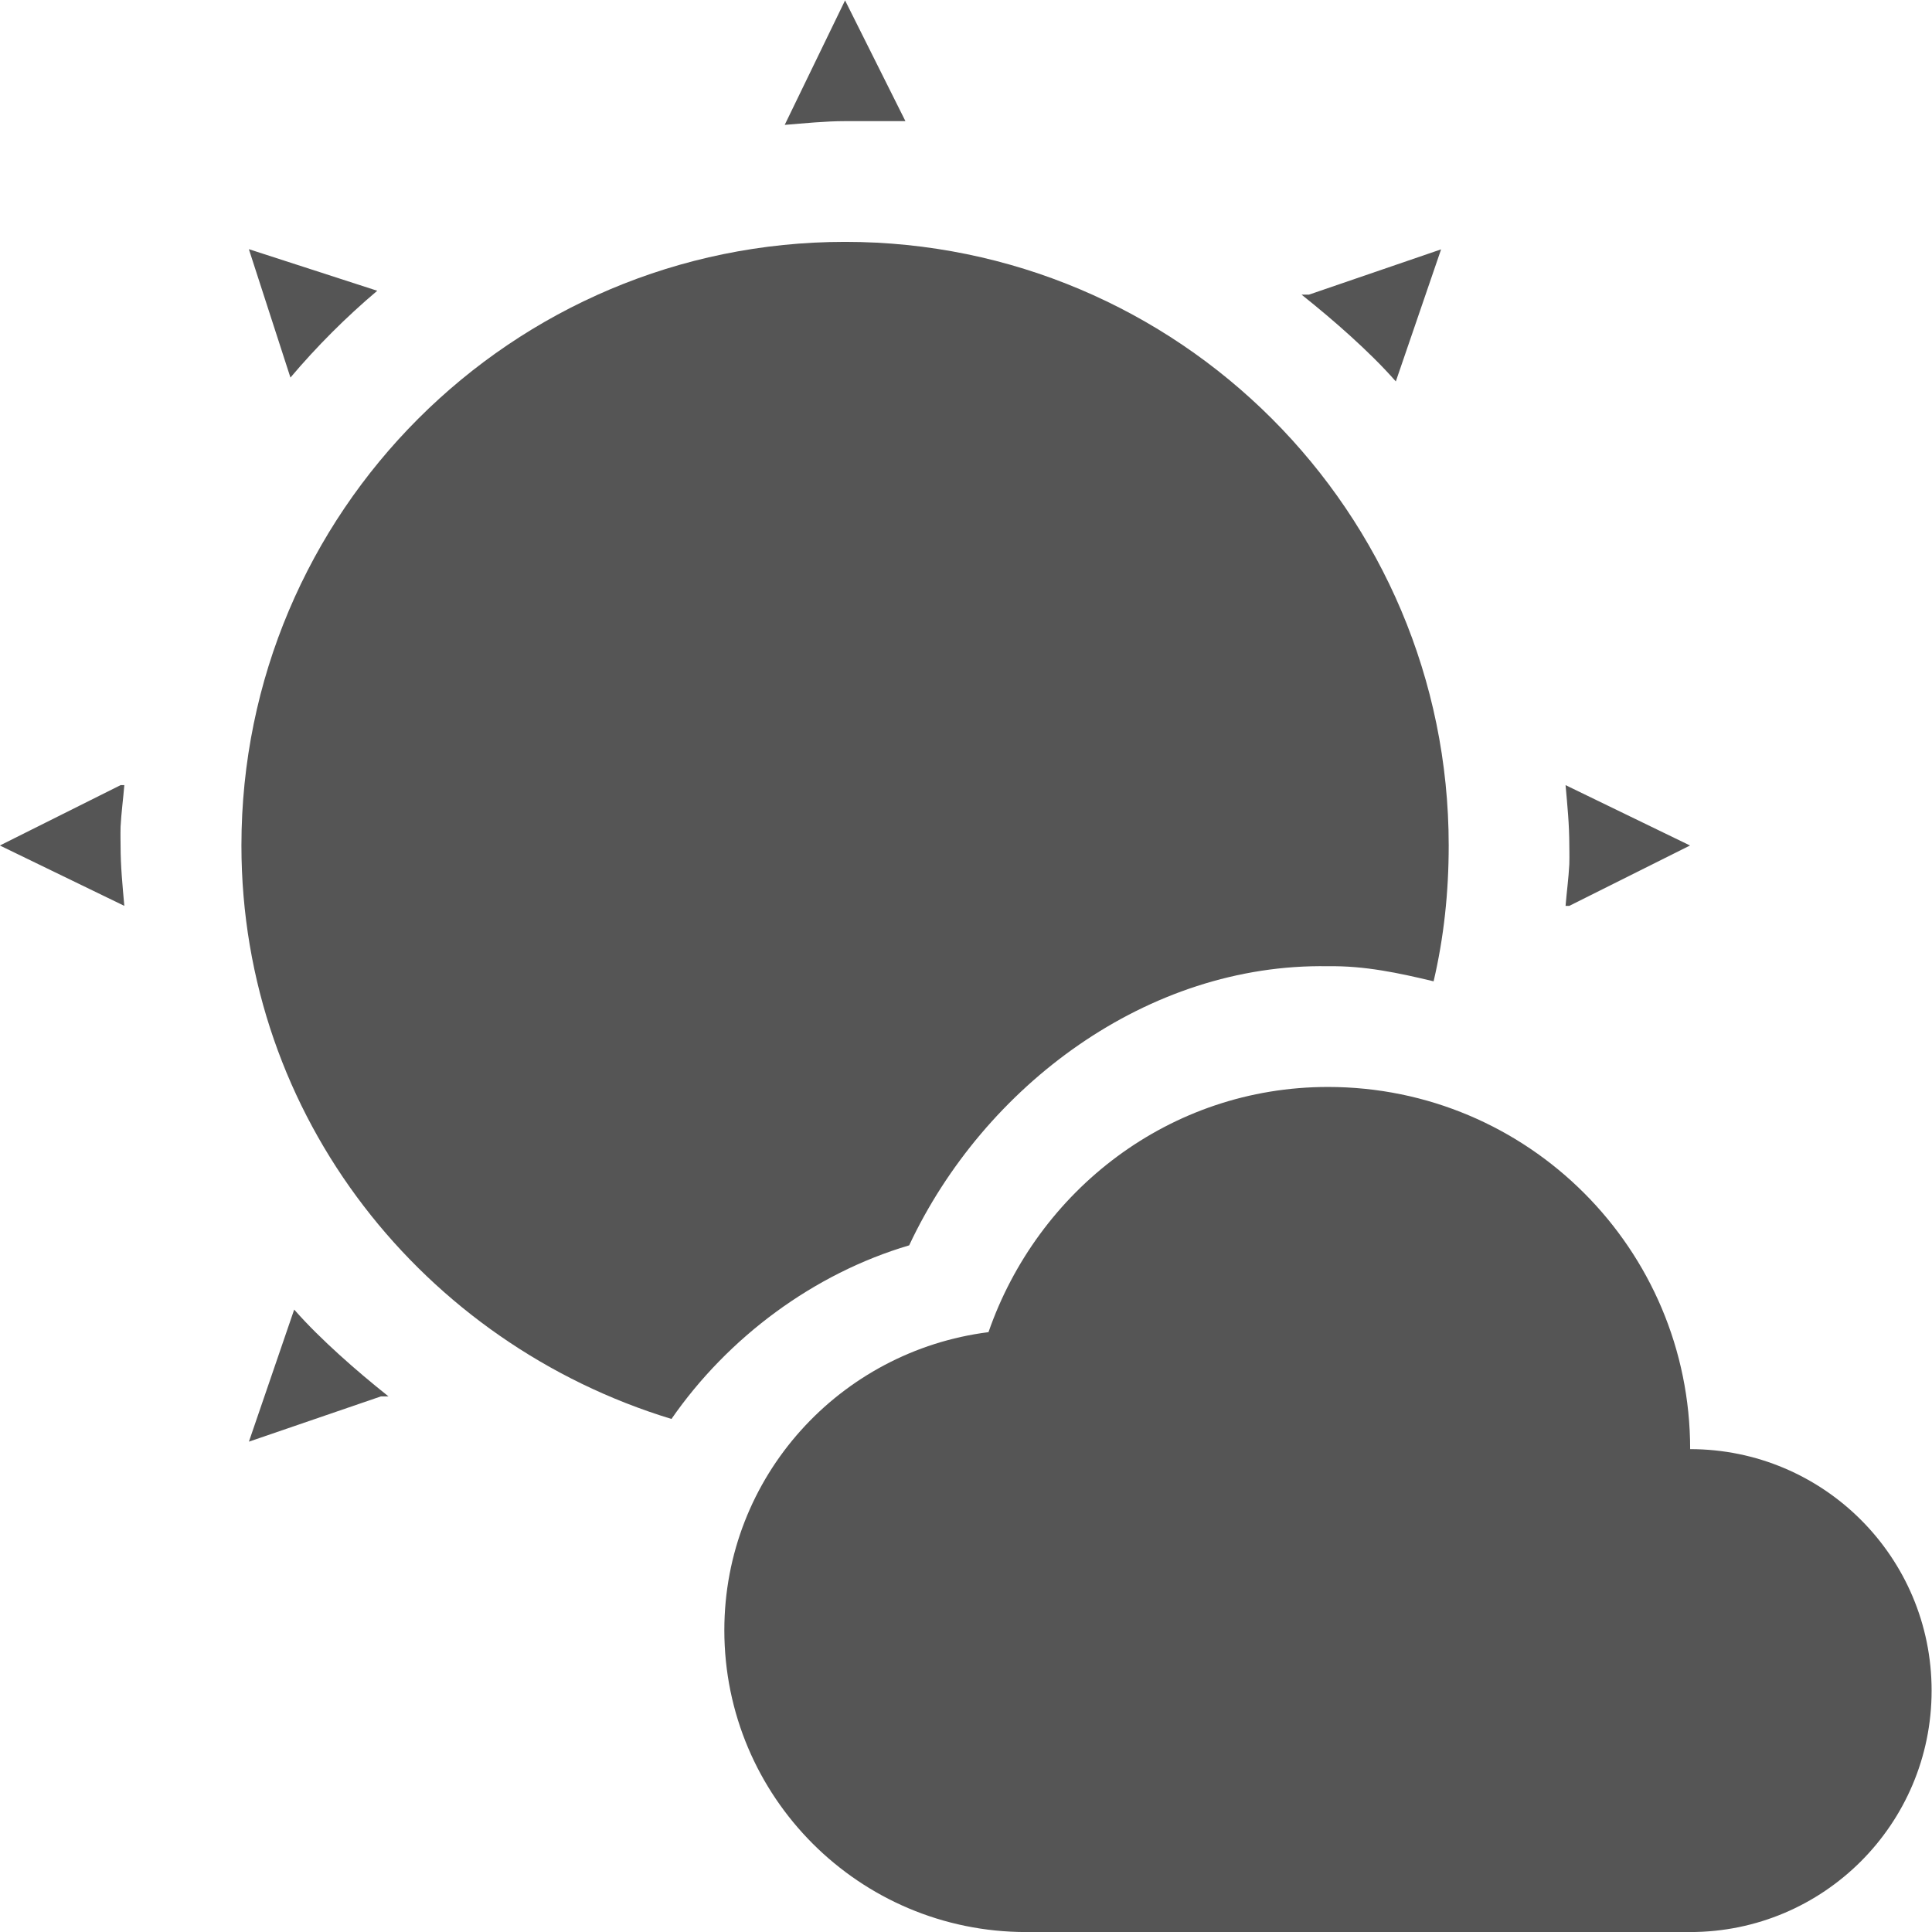
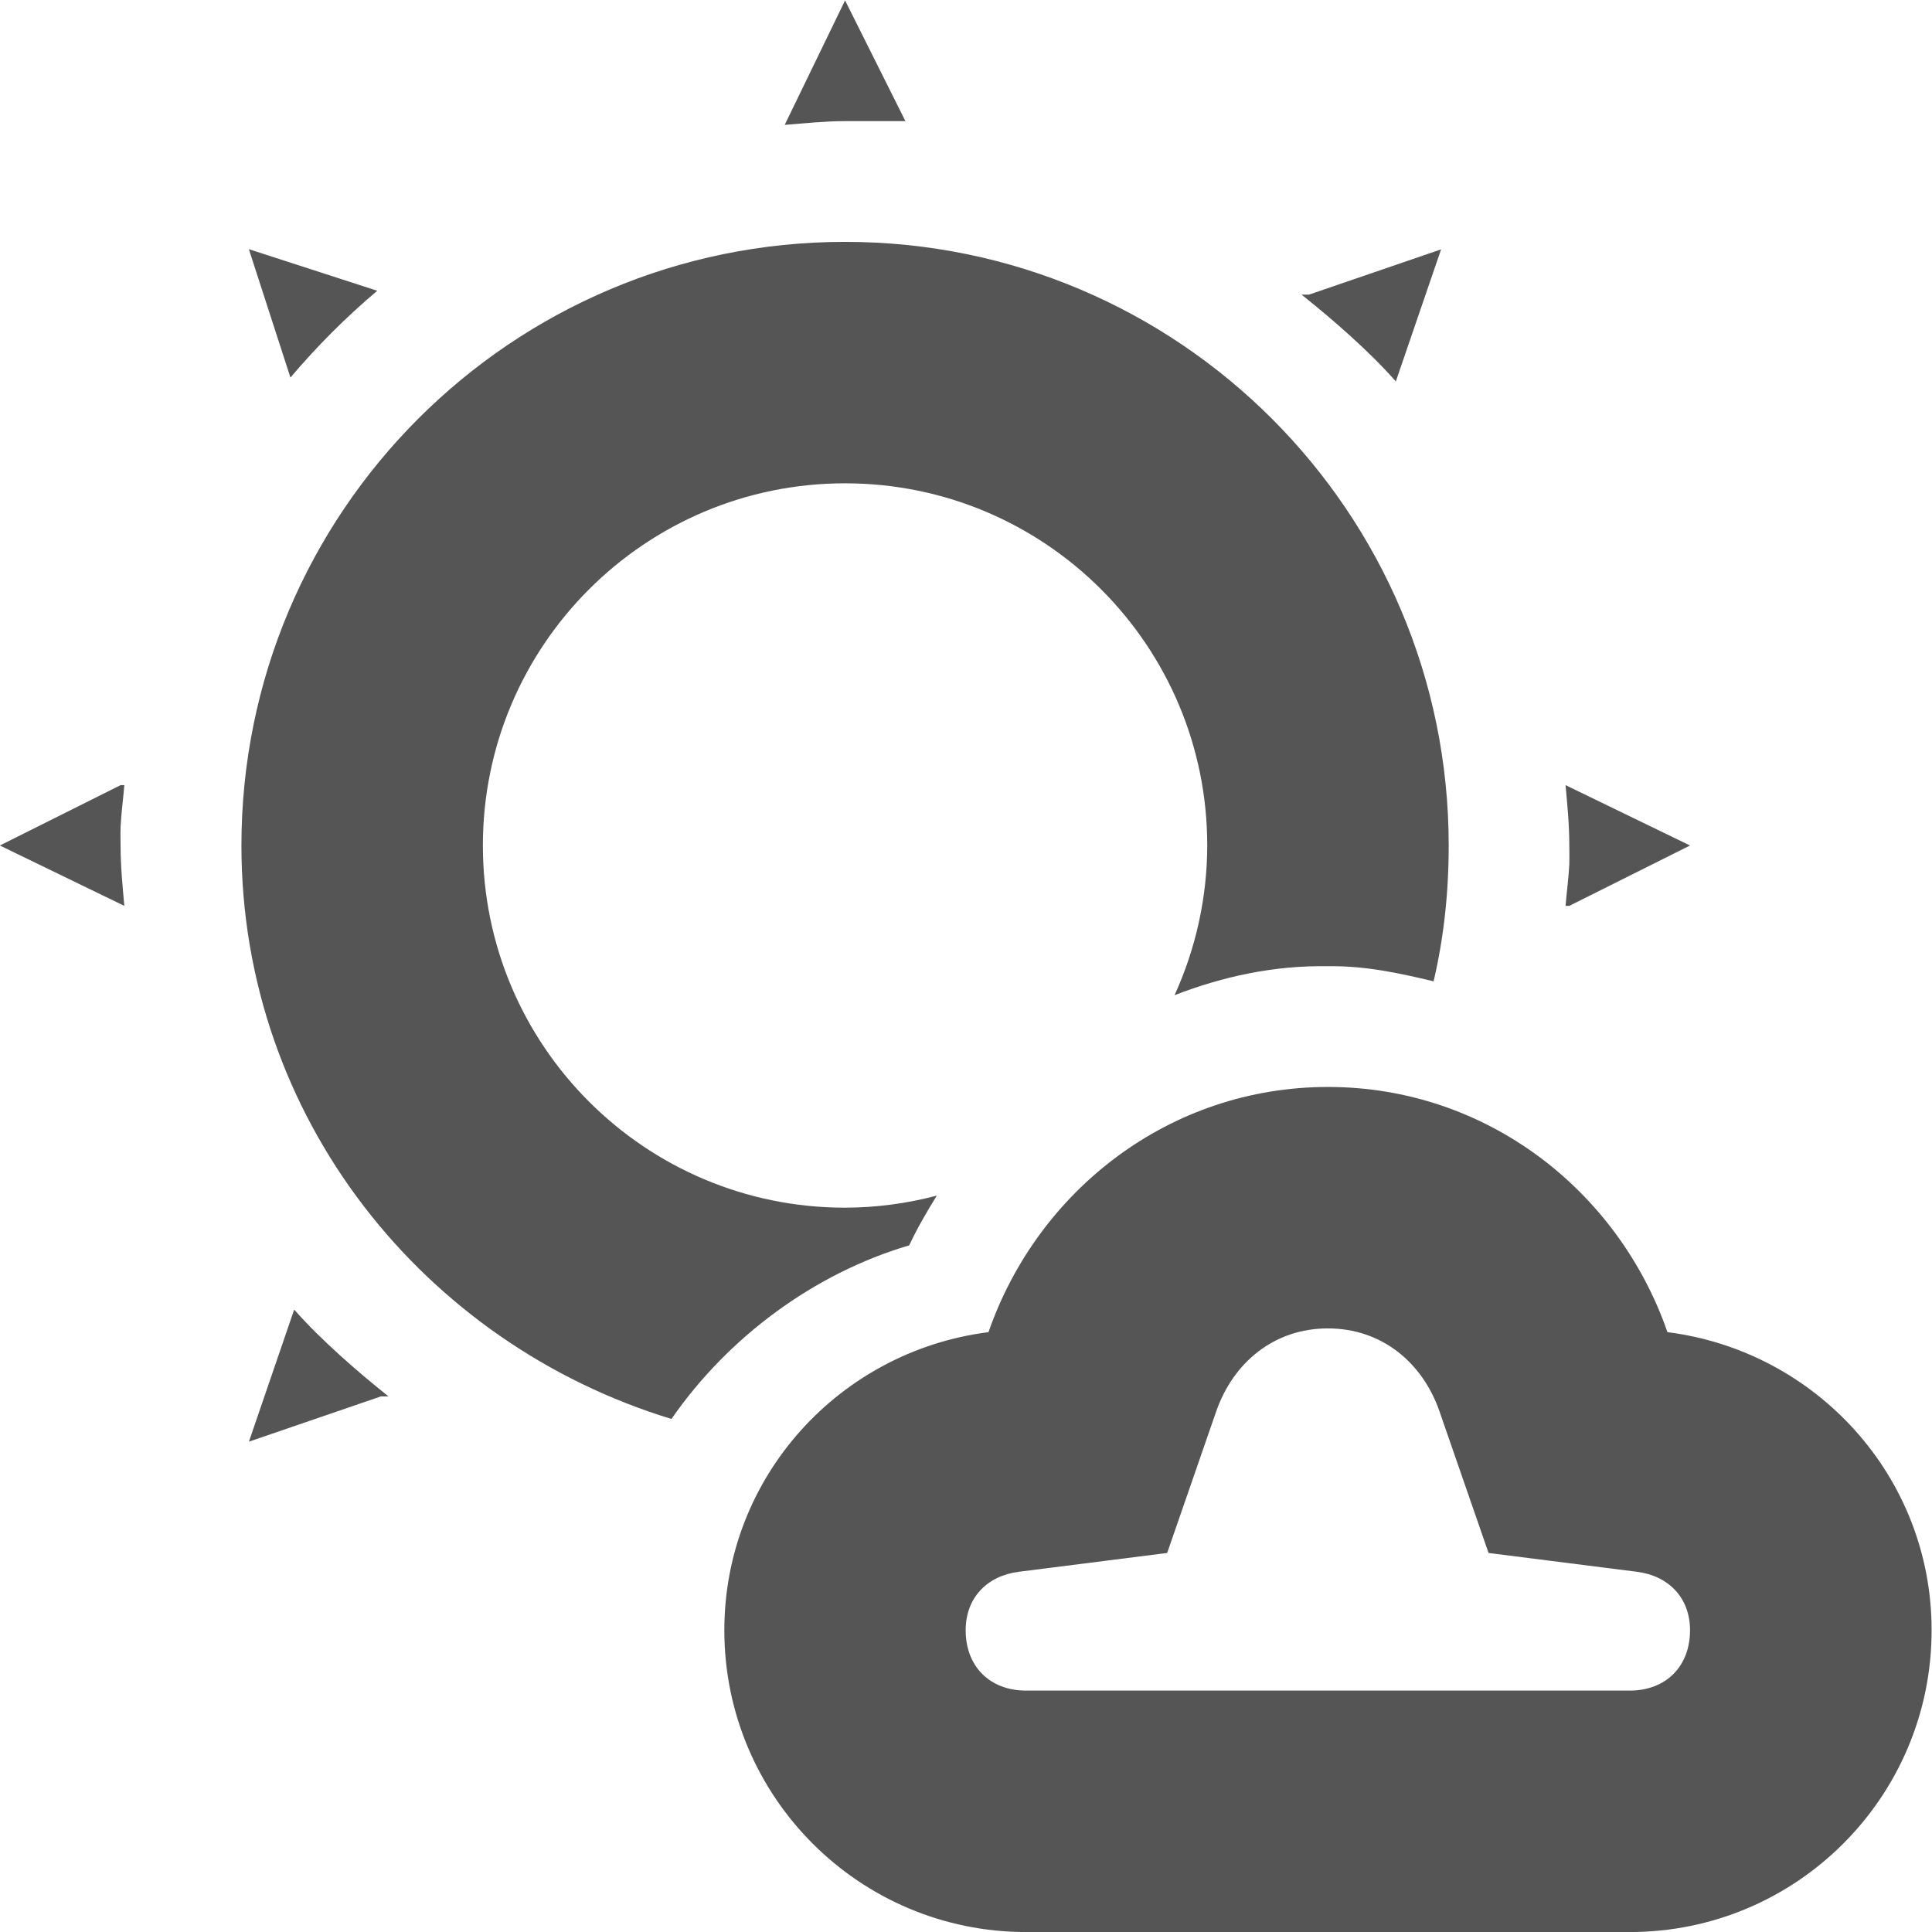
<svg xmlns="http://www.w3.org/2000/svg" xmlns:ns1="http://www.openswatchbook.org/uri/2009/osb" height="16.003" id="svg7384" style="enable-background:new" version="1.1" width="16">
  <defs id="defs7386">
+     <linearGradient id="linearGradient6882" ns1:paint="solid">
+       <stop id="stop6884" offset="0" style="stop-color:#555555;stop-opacity:1;" />
+     </linearGradient>
    <linearGradient id="linearGradient5606" ns1:paint="solid">
      <stop id="stop5608" offset="0" style="stop-color:#000000;stop-opacity:1;" />
    </linearGradient>
-     <filter color-interpolation-filters="sRGB" id="filter7554">
+     <filter id="filter7554" style="color-interpolation-filters:sRGB">
      <feBlend id="feBlend7556" in2="BackgroundImage" mode="darken" />
    </filter>
  </defs>
-   <g id="layer9" style="display:inline" transform="translate(-405.0002,331.0034)">
-     <path d="m 412,-331 -0.5,1.031 c 0.162,-0.013 0.335,-0.031 0.5,-0.031 l 0.5,0 -0.5,-1 z m 0,2 c -2.761,0 -5,2.239 -5,5 0,2.254 1.513,4.126 3.562,4.75 0.469,-0.677 1.18,-1.205 1.969,-1.438 0.62,-1.322 1.975,-2.338 3.469,-2.312 0.304,-0.005 0.587,0.056 0.875,0.125 0.085,-0.364 0.125,-0.735 0.125,-1.125 0,-2.761 -2.239,-5 -5,-5 z m -4.938,0.062 0.344,1.062 c 0.219,-0.259 0.46,-0.5 0.719,-0.719 l -1.062,-0.344 z m 9.875,0 -1.094,0.375 -0.062,0 c 0.139,0.111 0.275,0.225 0.406,0.344 0.131,0.119 0.258,0.242 0.375,0.375 l 0.375,-1.094 z m -10.938,4.438 -1,0.5 1.031,0.5 c -0.015,-0.169 -0.031,-0.326 -0.031,-0.5 0,-0.028 -0.002,-0.084 0,-0.156 0.006,-0.116 0.022,-0.232 0.031,-0.344 l -0.031,0 z m 11.969,0 c 0.015,0.169 0.031,0.326 0.031,0.5 0,0.028 0.002,0.084 0,0.156 -0.006,0.116 -0.022,0.232 -0.031,0.344 l 0.031,0 1,-0.5 -1.031,-0.5 z m -10.531,4.344 -0.375,1.094 1.094,-0.375 0.062,0 c -0.139,-0.111 -0.275,-0.225 -0.406,-0.344 -0.131,-0.119 -0.258,-0.242 -0.375,-0.375 z" id="path6096" style="color:#555555;fill:#555555;fill-opacity:1;fill-rule:nonzero;stroke:none;stroke-width:2;marker:none;visibility:visible;display:inline;overflow:visible;enable-background:accumulate" />
-     <path d="m 416,-322 c -1.312,0 -2.405,0.858 -2.812,2.031 -1.231,0.156 -2.188,1.196 -2.188,2.469 0,1.381 1.119,2.5 2.5,2.5 l 5.5,0 c 1.105,0 2,-0.895 2,-2 0,-1.105 -0.895,-2 -2,-2 0,-1.657 -1.343,-3 -3,-3 z" id="path6304" style="fill:#555555;fill-opacity:1;stroke:none" />
+   <g id="layer9" style="display:inline" transform="translate(-405.0002,335.0034)">
+     <path d="m 416,-326 c -1.312,0 -2.405,0.858 -2.812,2.031 -1.231,0.156 -2.188,1.196 -2.188,2.469 0,1.381 1.119,2.5 2.5,2.5 l 2.5,0 2.5,0 c 1.381,0 2.5,-1.119 2.5,-2.5 0,-1.273 -0.957,-2.313 -2.188,-2.469 C 418.405,-325.142 417.312,-326 416,-326 Z m 0,2 c 0.439,0 0.781,0.276 0.924,0.688 l 0.406,1.172 1.23,0.156 c 0.259,0.033 0.439,0.213 0.439,0.484 0,0.3 -0.2,0.5 -0.5,0.5 l -2.5,0 -2.5,0 c -0.3,0 -0.5,-0.2 -0.5,-0.5 0,-0.271 0.18,-0.451 0.439,-0.484 l 1.23,-0.156 0.406,-1.172 c 0.143,-0.411 0.485,-0.688 0.924,-0.688 z" id="path6258-7" style="display:inline;fill:#555555;fill-opacity:1;stroke:none;enable-background:new" />
+     <path d="m 412,-335 -0.5,1.031 c 0.162,-0.013 0.335,-0.031 0.5,-0.031 l 0.5,0 -0.5,-1 z m 0,2 c -2.761,0 -5,2.239 -5,5 0,2.254 1.513,4.126 3.562,4.75 0.469,-0.677 1.18,-1.205 1.969,-1.438 0.067,-0.142 0.146,-0.278 0.229,-0.412 a 3,3 0 0 1 -0.76,0.1 3,3 0 0 1 -3,-3 3,3 0 0 1 3,-3 3,3 0 0 1 3,3 3,3 0 0 1 -0.271,1.24 c 0.402,-0.156 0.829,-0.248 1.271,-0.24 0.304,-0.005 0.587,0.056 0.875,0.125 0.085,-0.364 0.125,-0.735 0.125,-1.125 0,-2.761 -2.239,-5 -5,-5 z m -4.938,0.062 0.344,1.062 c 0.219,-0.259 0.46,-0.5 0.719,-0.719 l -1.062,-0.344 z m 9.875,0 -1.094,0.375 -0.062,0 c 0.139,0.111 0.275,0.225 0.406,0.344 0.131,0.119 0.258,0.242 0.375,0.375 l 0.375,-1.094 z m -10.938,4.438 -1,0.5 1.031,0.5 c -0.015,-0.169 -0.031,-0.326 -0.031,-0.5 0,-0.028 -0.002,-0.084 0,-0.156 0.006,-0.116 0.022,-0.232 0.031,-0.344 l -0.031,0 z m 11.969,0 c 0.015,0.169 0.031,0.326 0.031,0.5 0,0.028 0.002,0.084 0,0.156 -0.006,0.116 -0.022,0.232 -0.031,0.344 l 0.031,0 1,-0.5 -1.031,-0.5 z m -10.531,4.344 -0.375,1.094 1.094,-0.375 0.062,0 c -0.139,-0.111 -0.275,-0.225 -0.406,-0.344 -0.131,-0.119 -0.258,-0.242 -0.375,-0.375 z" id="path6096" style="color:#bebebe;display:inline;overflow:visible;visibility:visible;fill:#555555;fill-opacity:1;fill-rule:nonzero;stroke:none;stroke-width:2;marker:none;enable-background:accumulate" />
  </g>
-   <g id="layer10" style="display:inline;filter:url(#filter7554)" transform="translate(-405.0002,331.0034)" />
-   <g id="layer1" style="display:inline" transform="translate(-164,-285.9966)" />
-   <g id="layer14" style="display:inline" transform="translate(-405.0002,331.0034)" />
-   <g id="layer15" style="display:inline" transform="translate(-405.0002,331.0034)" />
-   <g id="g71291" style="display:inline" transform="translate(-405.0002,331.0034)" />
-   <g id="layer2" style="display:inline" transform="translate(-164,-135.9966)" />
-   <g id="g6058" style="display:inline" transform="translate(-164,-135.9966)" />
-   <g id="layer12" style="display:inline" transform="translate(-405.0002,331.0034)" />
+   <g id="layer10" style="display:inline;filter:url(#filter7554)" transform="translate(-405.0002,335.0034)" />
+   <g id="layer1" style="display:inline" transform="translate(-164,-281.9966)" />
+   <g id="layer14" style="display:inline" transform="translate(-405.0002,335.0034)" />
+   <g id="layer15" style="display:inline" transform="translate(-405.0002,335.0034)" />
+   <g id="g71291" style="display:inline" transform="translate(-405.0002,335.0034)" />
+   <g id="layer2" style="display:inline" transform="translate(-164,-131.9966)" />
+   <g id="layer12" style="display:inline" transform="translate(-405.0002,335.0034)" />
</svg>
